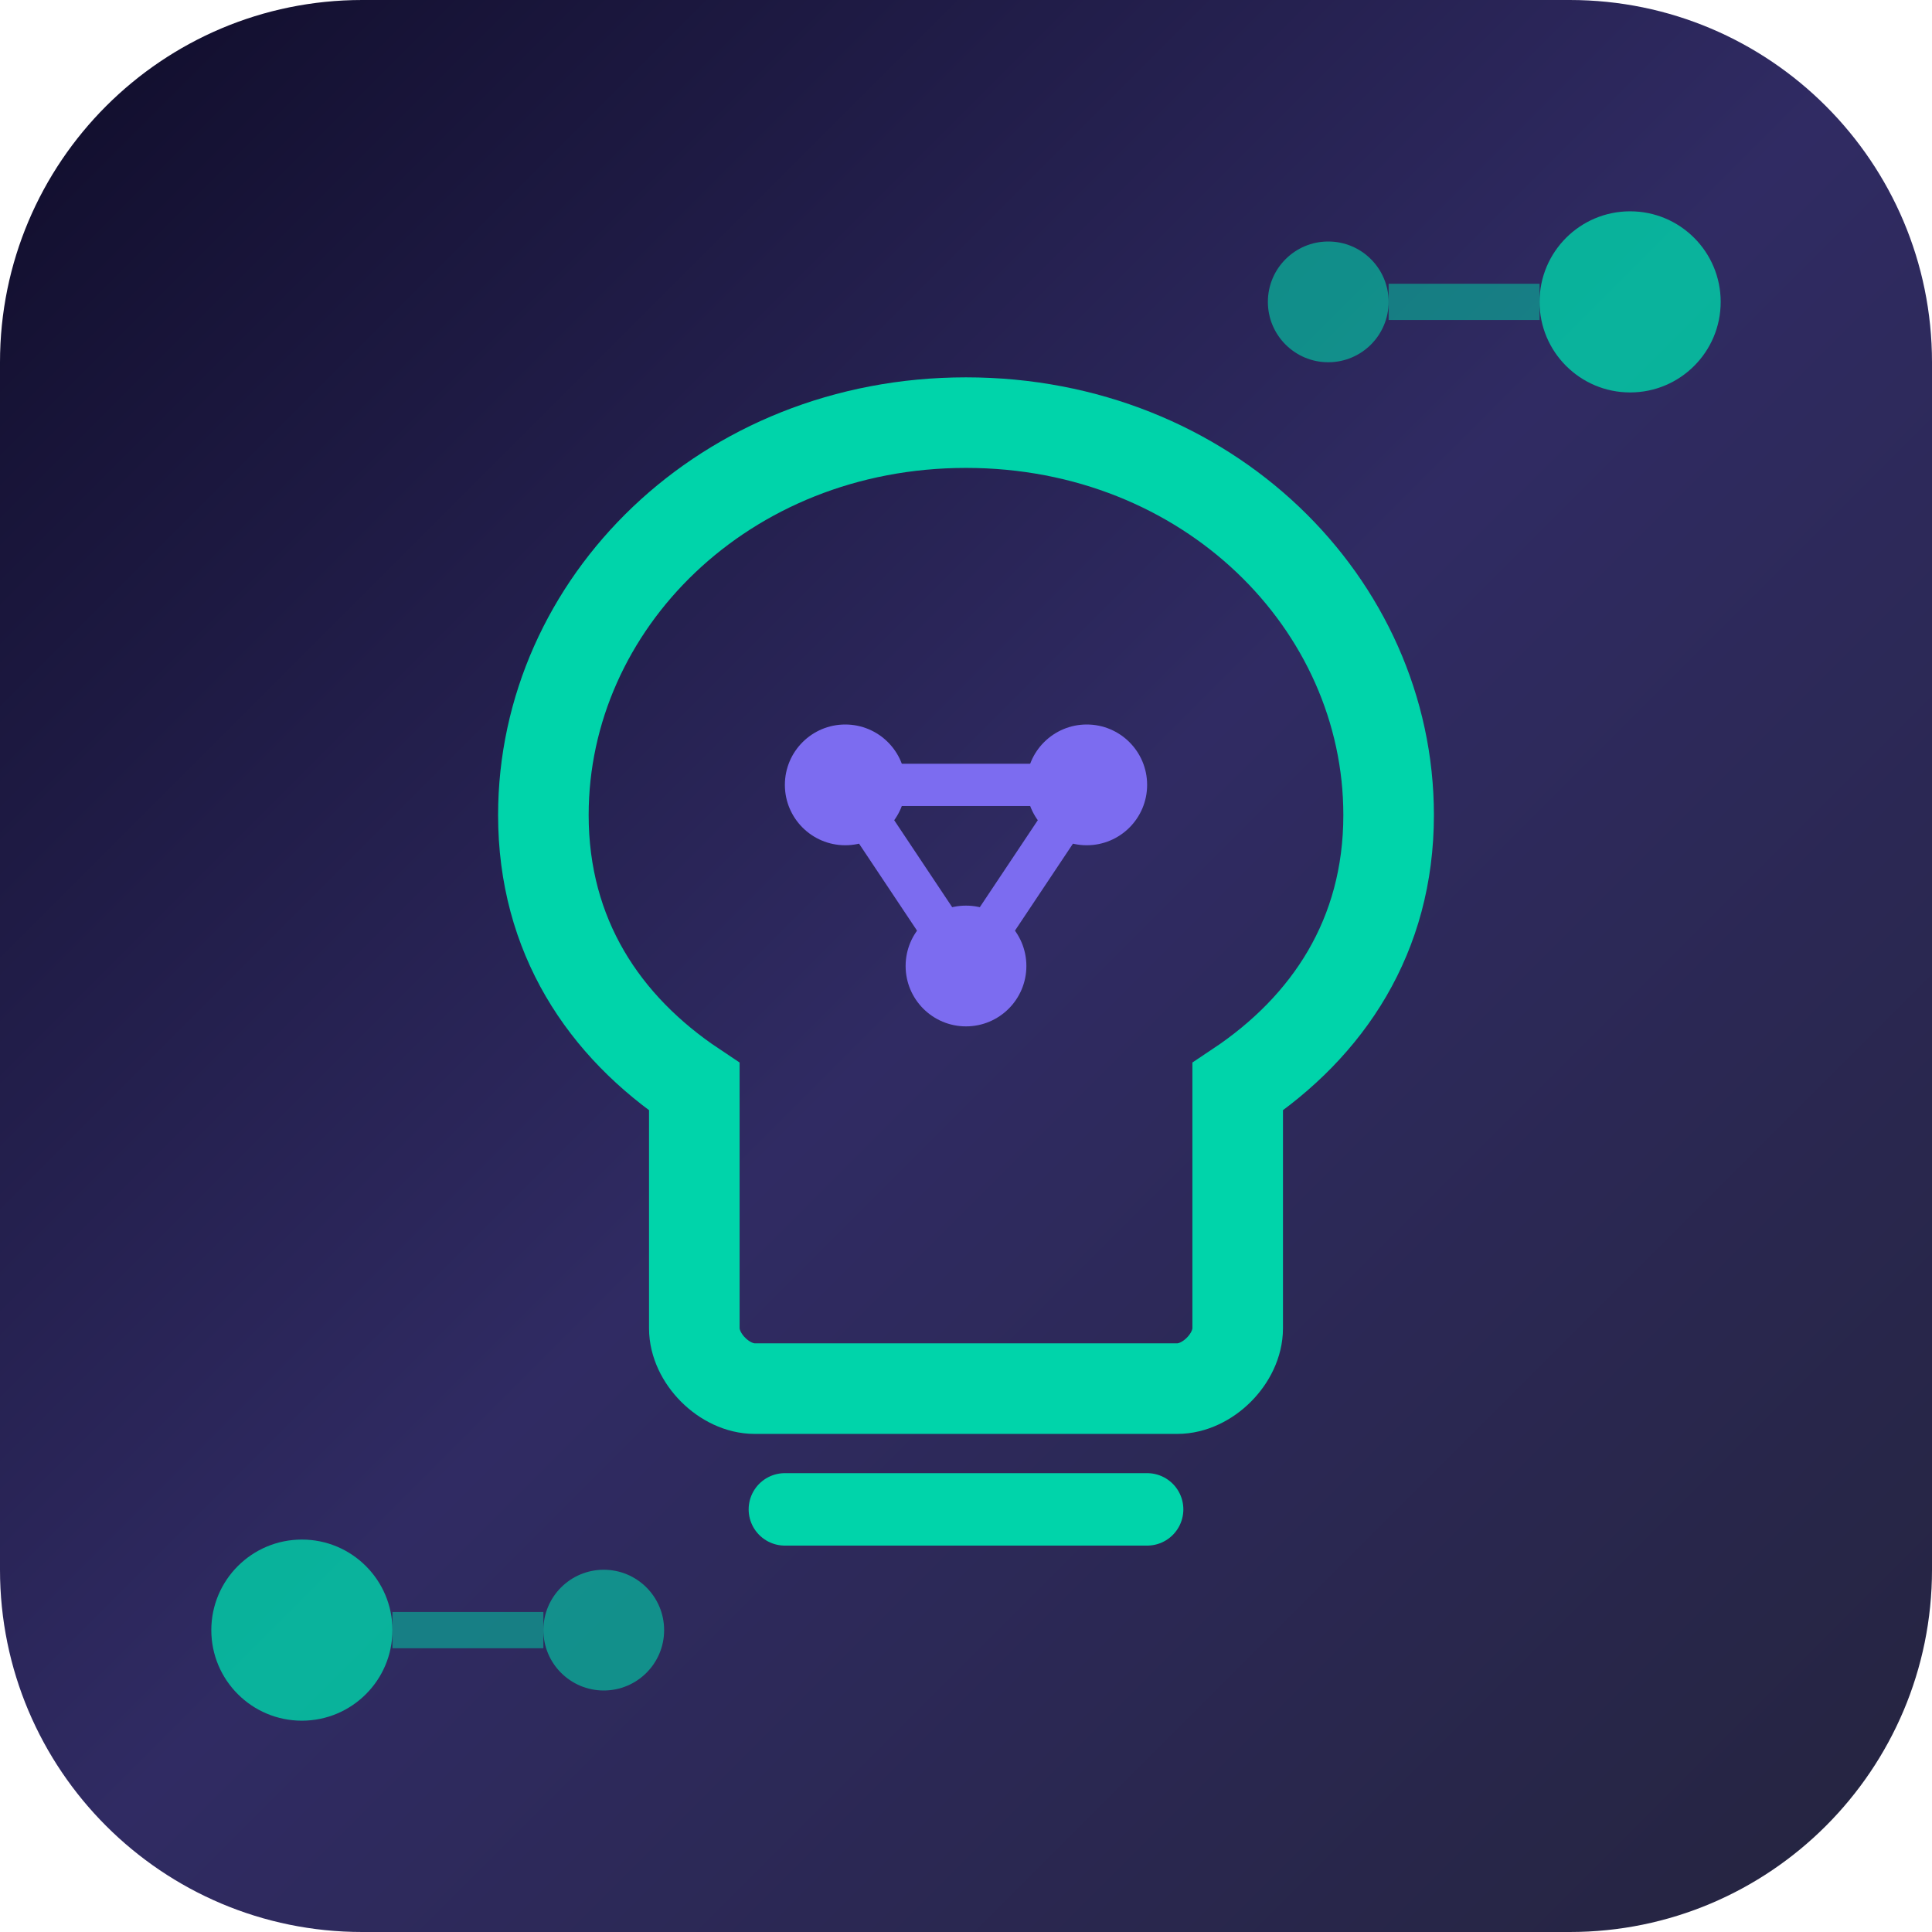
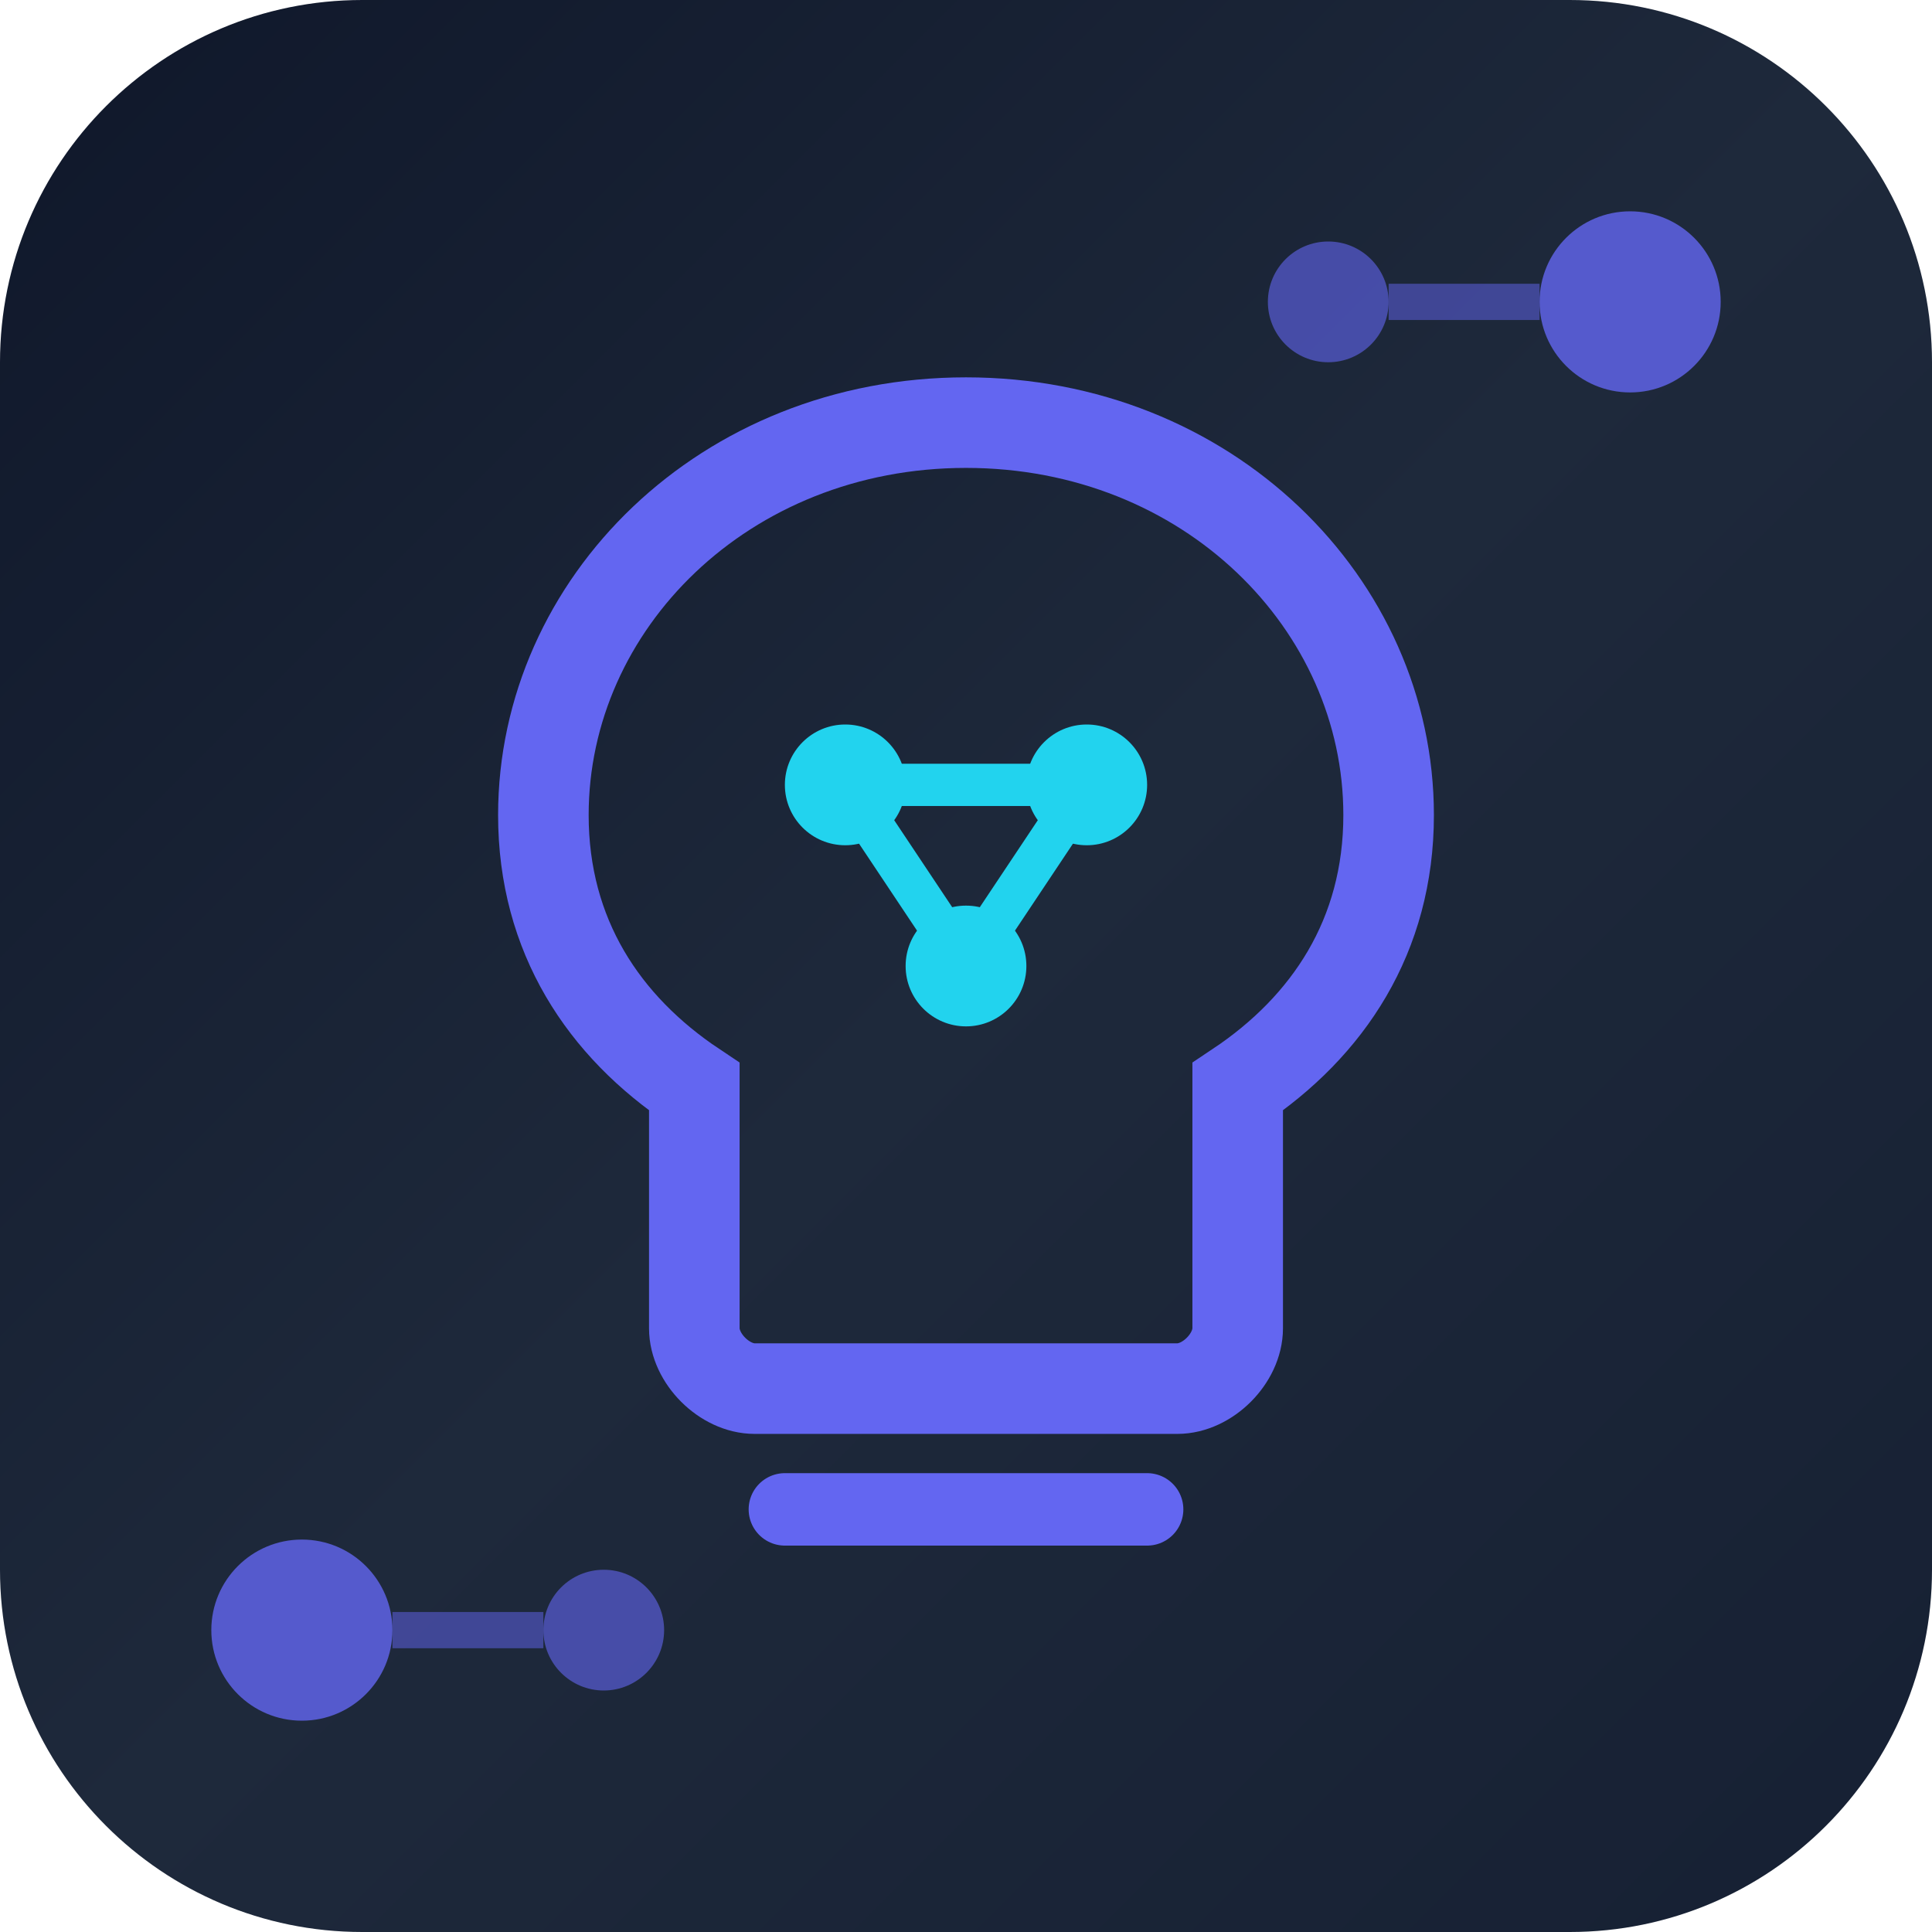
<svg xmlns="http://www.w3.org/2000/svg" viewBox="0 0 32 32">
  <defs>
    <linearGradient id="bg" x1="0" y1="0" x2="1" y2="1">
-       <stop offset="0%" stop-color="#0f0c29" />
-       <stop offset="50%" stop-color="#302b63" />
-       <stop offset="100%" stop-color="#24243e" />
+       <stop offset="0%" stop-color="#0f172a" />
+       <stop offset="50%" stop-color="#1e293b" />
+       <stop offset="100%" stop-color="#162033" />
    </linearGradient>
  </defs>
  <rect width="32" height="32" rx="6" fill="url(#bg)" />
-   <circle cx="5" cy="27" r="1.5" fill="#00d4aa" opacity="0.8" />
-   <circle cx="10" cy="27" r="1" fill="#00d4aa" opacity="0.6" />
-   <line x1="6.5" y1="27" x2="9" y2="27" stroke="#00d4aa" stroke-width="0.6" opacity="0.5" />
-   <circle cx="27" cy="5" r="1.5" fill="#00d4aa" opacity="0.8" />
-   <circle cx="22" cy="5" r="1" fill="#00d4aa" opacity="0.6" />
-   <line x1="23" y1="5" x2="25.5" y2="5" stroke="#00d4aa" stroke-width="0.6" opacity="0.5" />
-   <path d="M16 7 C12 7 9 10 9 13.5 C9 15.5 10 17 11.5 18 L11.5 22 C11.5 22.5 12 23 12.5 23 L19.5 23 C20 23 20.5 22.5 20.5 22 L20.5 18 C22 17 23 15.5 23 13.5 C23 10 20 7 16 7Z" fill="none" stroke="#00d4aa" stroke-width="1.5" stroke-linecap="round" />
-   <line x1="13" y1="25" x2="19" y2="25" stroke="#00d4aa" stroke-width="1.2" stroke-linecap="round" />
-   <circle cx="14" cy="13" r="1" fill="#7c6cf0" />
-   <circle cx="18" cy="13" r="1" fill="#7c6cf0" />
-   <circle cx="16" cy="16" r="1" fill="#7c6cf0" />
-   <line x1="14" y1="13" x2="16" y2="16" stroke="#7c6cf0" stroke-width="0.7" />
-   <line x1="18" y1="13" x2="16" y2="16" stroke="#7c6cf0" stroke-width="0.7" />
-   <line x1="14" y1="13" x2="18" y2="13" stroke="#7c6cf0" stroke-width="0.7" />
+   <circle cx="5" cy="27" r="1.5" fill="#6366f1" opacity="0.8" />
+   <circle cx="10" cy="27" r="1" fill="#6366f1" opacity="0.6" />
+   <line x1="6.5" y1="27" x2="9" y2="27" stroke="#6366f1" stroke-width="0.6" opacity="0.5" />
+   <circle cx="27" cy="5" r="1.5" fill="#6366f1" opacity="0.8" />
+   <circle cx="22" cy="5" r="1" fill="#6366f1" opacity="0.6" />
+   <line x1="23" y1="5" x2="25.5" y2="5" stroke="#6366f1" stroke-width="0.6" opacity="0.5" />
+   <path d="M16 7 C12 7 9 10 9 13.5 C9 15.5 10 17 11.5 18 L11.5 22 C11.5 22.5 12 23 12.5 23 L19.5 23 C20 23 20.5 22.5 20.5 22 L20.5 18 C22 17 23 15.5 23 13.5 C23 10 20 7 16 7Z" fill="none" stroke="#6366f1" stroke-width="1.5" stroke-linecap="round" />
+   <line x1="13" y1="25" x2="19" y2="25" stroke="#6366f1" stroke-width="1.2" stroke-linecap="round" />
+   <circle cx="14" cy="13" r="1" fill="#22d3ee" />
+   <circle cx="18" cy="13" r="1" fill="#22d3ee" />
+   <circle cx="16" cy="16" r="1" fill="#22d3ee" />
+   <line x1="14" y1="13" x2="16" y2="16" stroke="#22d3ee" stroke-width="0.7" />
+   <line x1="18" y1="13" x2="16" y2="16" stroke="#22d3ee" stroke-width="0.7" />
+   <line x1="14" y1="13" x2="18" y2="13" stroke="#22d3ee" stroke-width="0.7" />
</svg>
